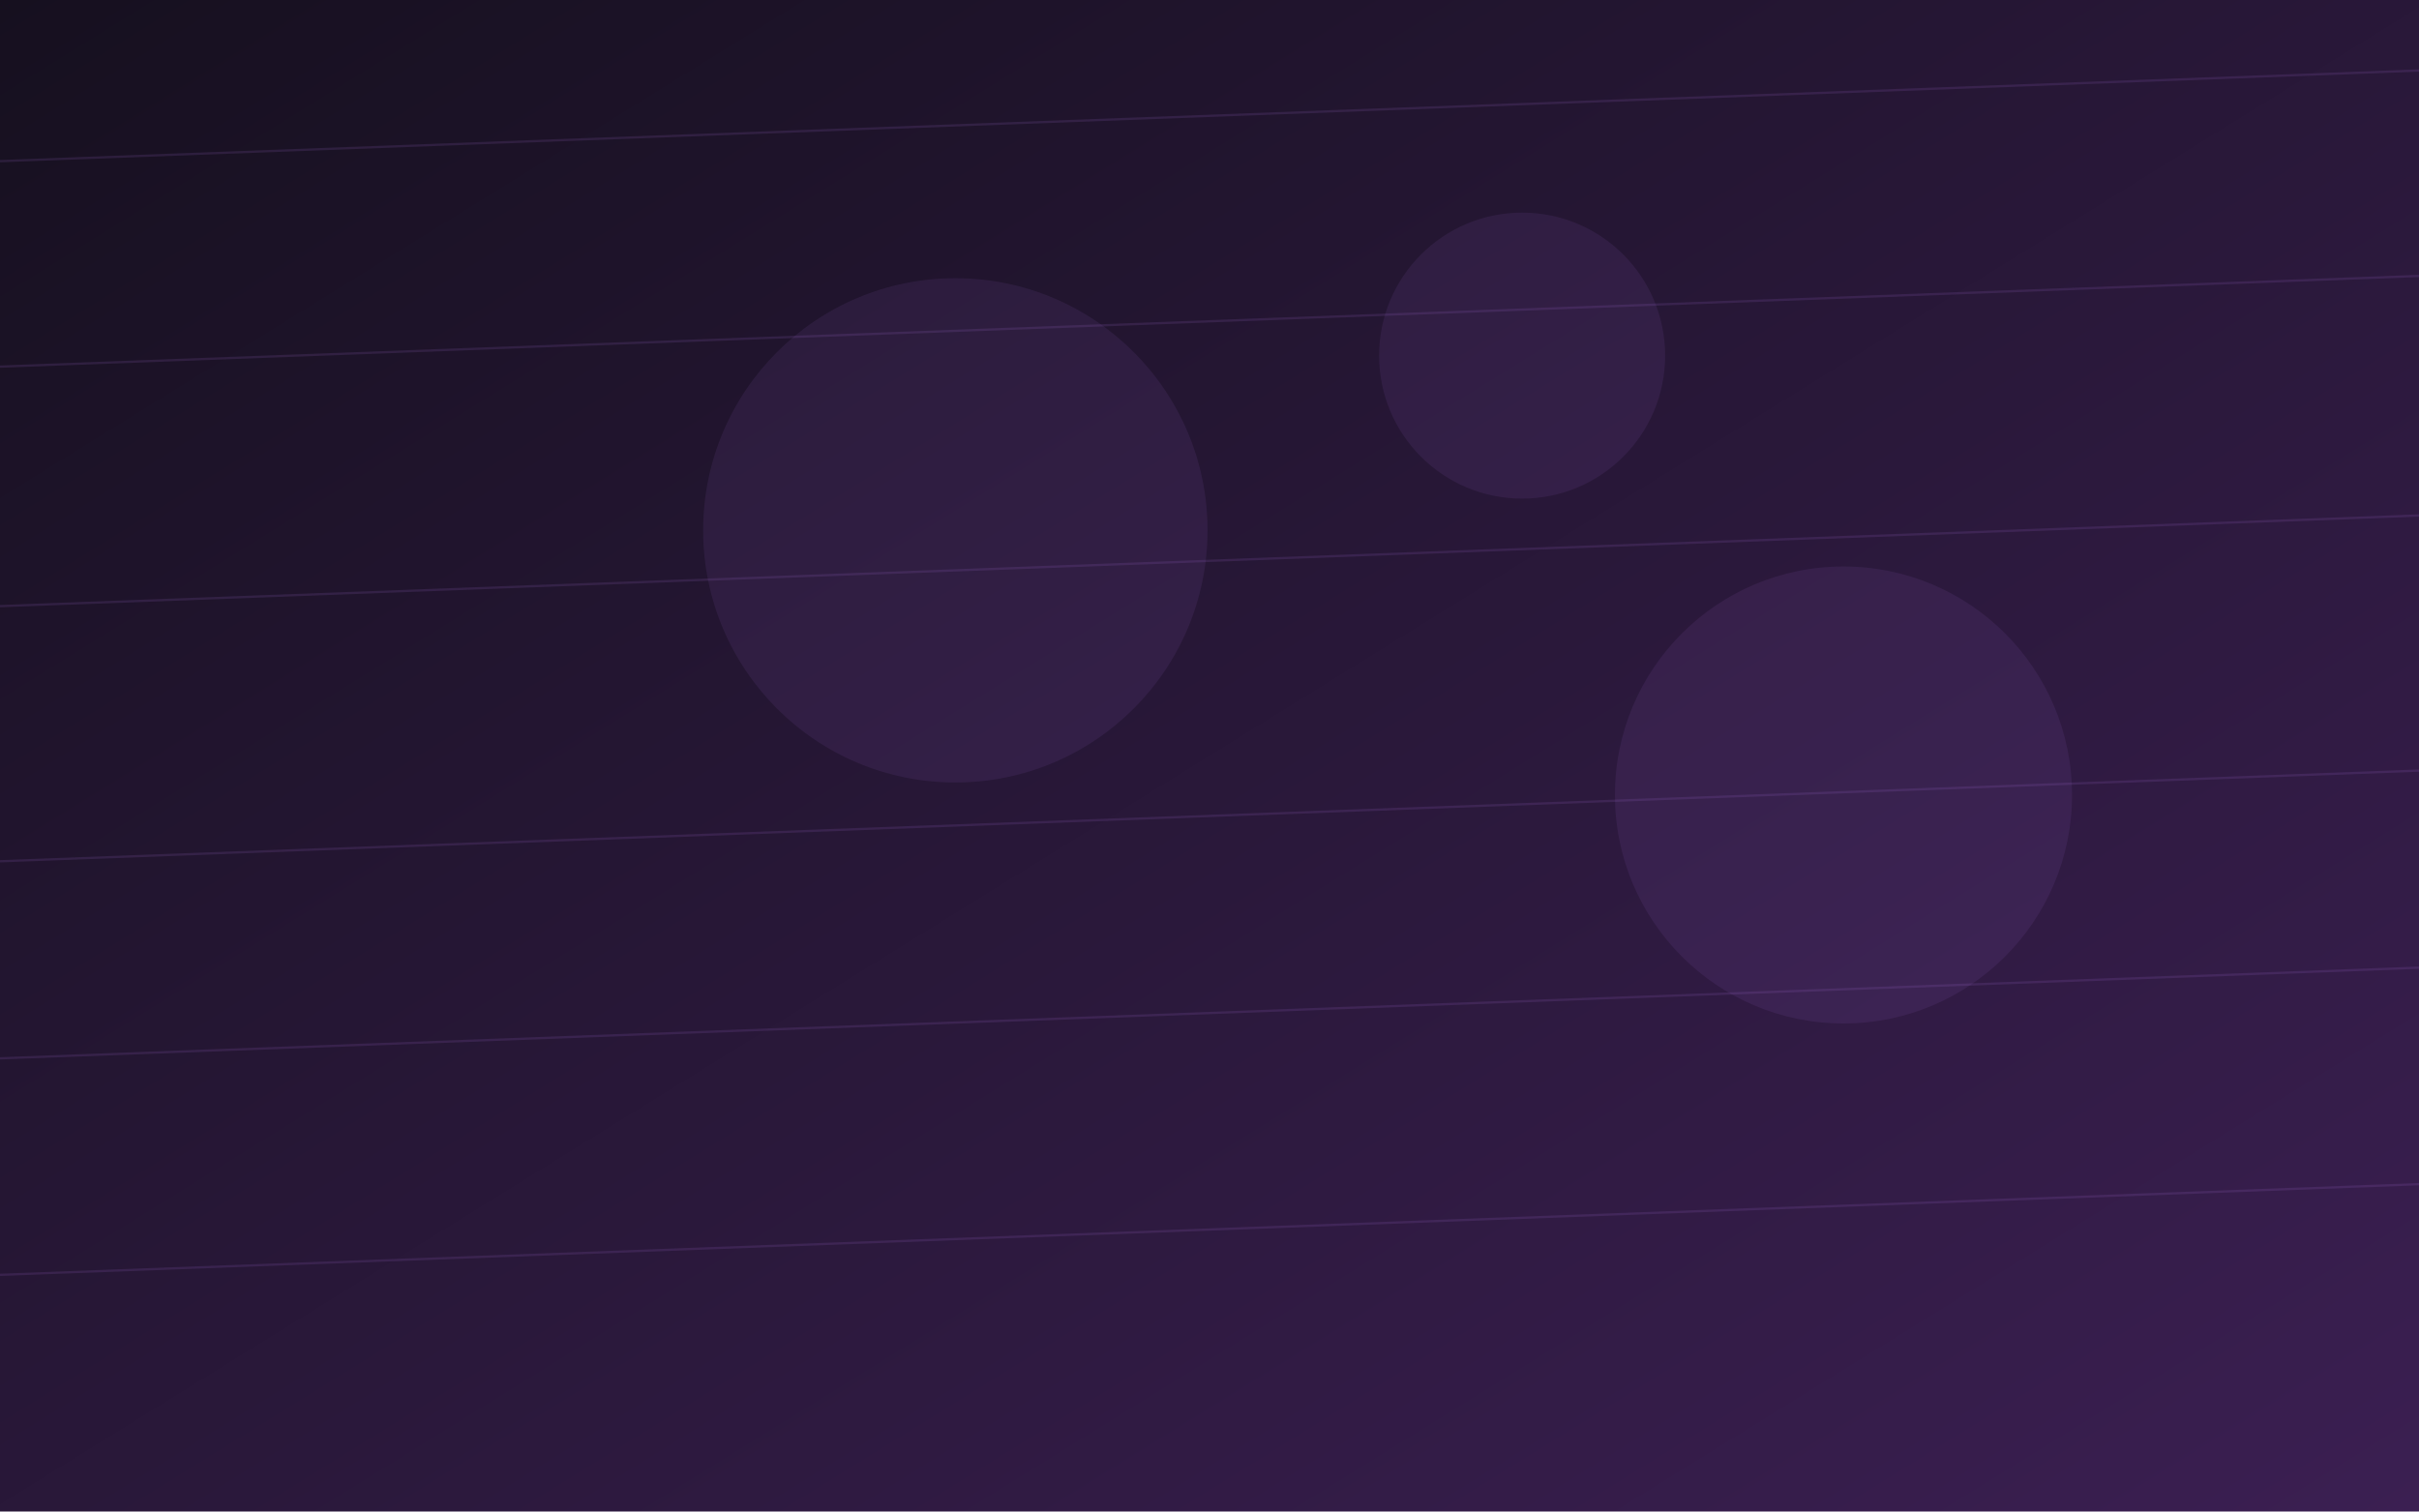
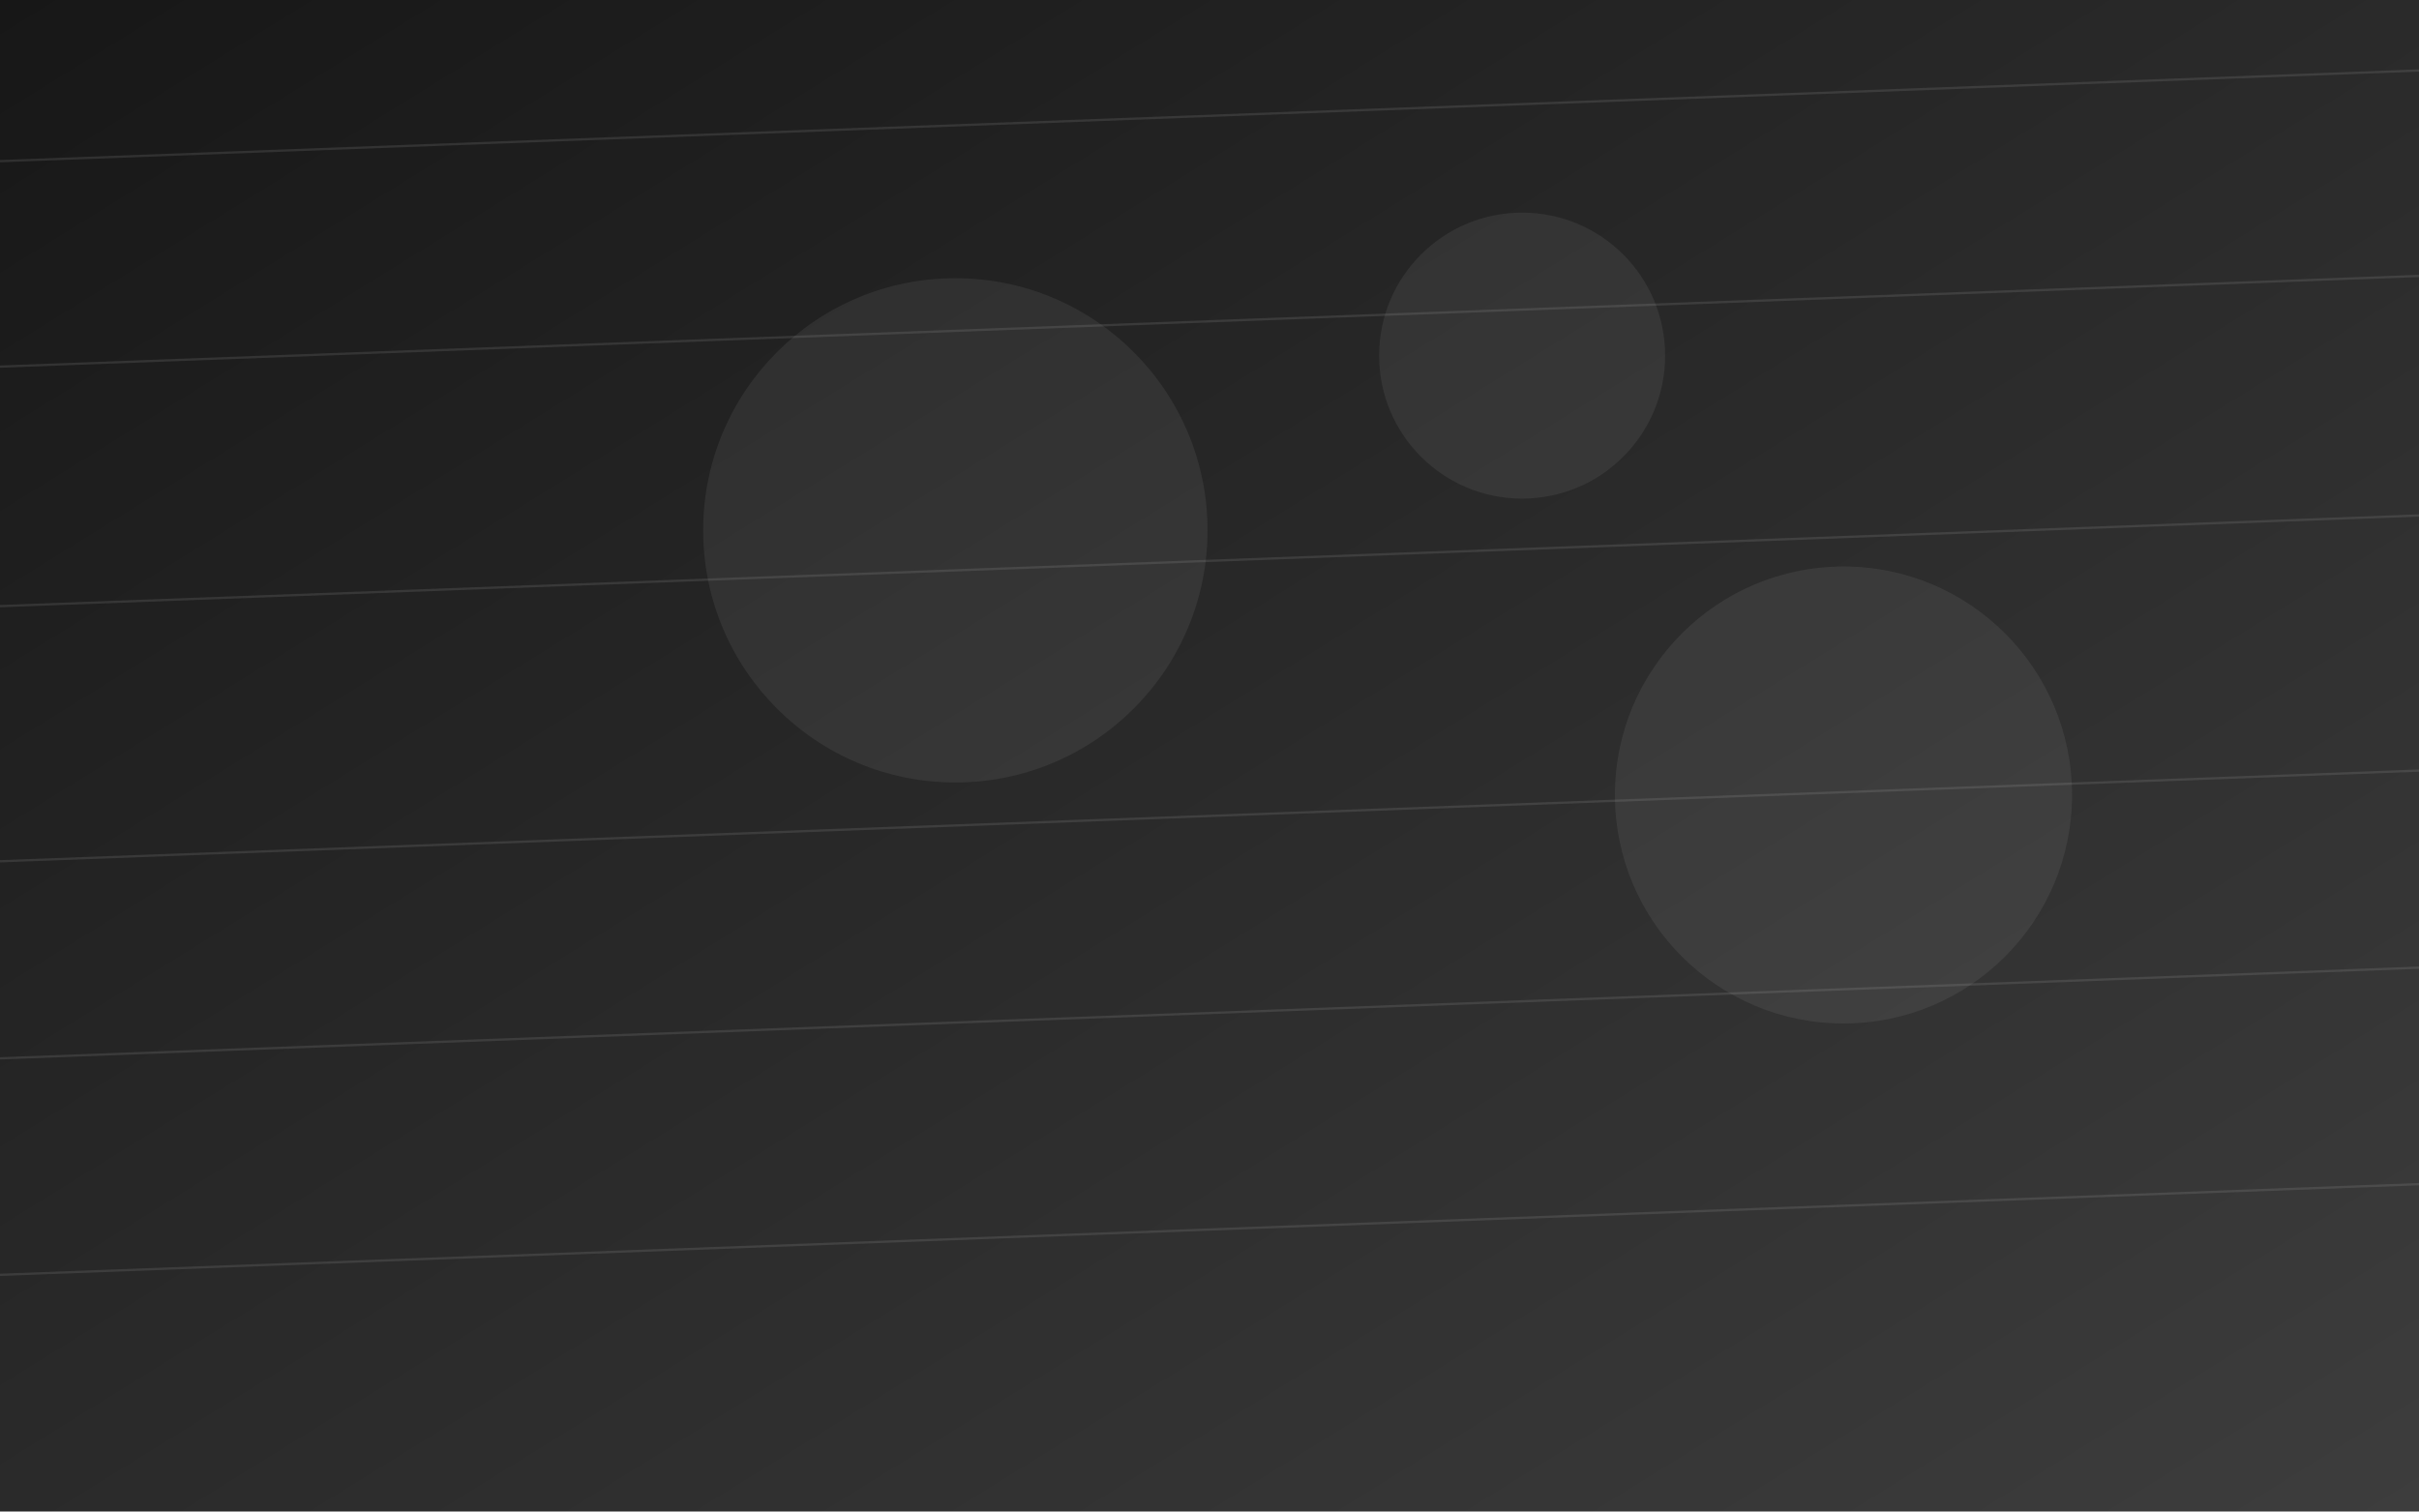
<svg xmlns="http://www.w3.org/2000/svg" width="1600" height="1000" viewBox="0 0 1600 1000">
  <defs>
    <linearGradient id="g" x1="0%" y1="0%" x2="100%" y2="100%">
-       <stop offset="0%" stop-color="#16101f" />
-       <stop offset="100%" stop-color="#3b1f52" />
+       <stop offset="0%" stop-color="#171717" />
+       <stop offset="100%" stop-color="#3d3d3d" />
    </linearGradient>
  </defs>
  <rect width="1600" height="1000" fill="url(#g)" />
-   <circle cx="631.899" cy="350.874" r="166.806" fill="#c084fc" fill-opacity="0.08" />
-   <circle cx="1006.778" cy="235.275" r="94.594" fill="#c084fc" fill-opacity="0.08" />
-   <circle cx="1219.336" cy="525.952" r="151.166" fill="#c084fc" fill-opacity="0.08" />
-   <line x1="0" y1="106.628" x2="1600" y2="46.628" stroke="#c084fc" stroke-opacity="0.12" stroke-width="1.5" />
-   <line x1="0" y1="242.558" x2="1600" y2="182.558" stroke="#c084fc" stroke-opacity="0.12" stroke-width="1.5" />
-   <line x1="0" y1="401.022" x2="1600" y2="341.022" stroke="#c084fc" stroke-opacity="0.12" stroke-width="1.5" />
-   <line x1="0" y1="569.81" x2="1600" y2="509.81" stroke="#c084fc" stroke-opacity="0.12" stroke-width="1.5" />
-   <line x1="0" y1="700.192" x2="1600" y2="640.192" stroke="#c084fc" stroke-opacity="0.12" stroke-width="1.5" />
-   <line x1="0" y1="843.424" x2="1600" y2="783.424" stroke="#c084fc" stroke-opacity="0.12" stroke-width="1.5" />
+   <circle cx="631.899" cy="350.874" r="166.806" fill="#dedede" fill-opacity="0.08" />
+   <circle cx="1006.778" cy="235.275" r="94.594" fill="#dedede" fill-opacity="0.08" />
+   <circle cx="1219.336" cy="525.952" r="151.166" fill="#dedede" fill-opacity="0.08" />
+   <line x1="0" y1="106.628" x2="1600" y2="46.628" stroke="#dedede" stroke-opacity="0.12" stroke-width="1.5" />
+   <line x1="0" y1="242.558" x2="1600" y2="182.558" stroke="#dedede" stroke-opacity="0.12" stroke-width="1.5" />
+   <line x1="0" y1="401.022" x2="1600" y2="341.022" stroke="#dedede" stroke-opacity="0.12" stroke-width="1.5" />
+   <line x1="0" y1="569.81" x2="1600" y2="509.81" stroke="#dedede" stroke-opacity="0.12" stroke-width="1.5" />
+   <line x1="0" y1="700.192" x2="1600" y2="640.192" stroke="#dedede" stroke-opacity="0.12" stroke-width="1.5" />
+   <line x1="0" y1="843.424" x2="1600" y2="783.424" stroke="#dedede" stroke-opacity="0.12" stroke-width="1.5" />
</svg>
